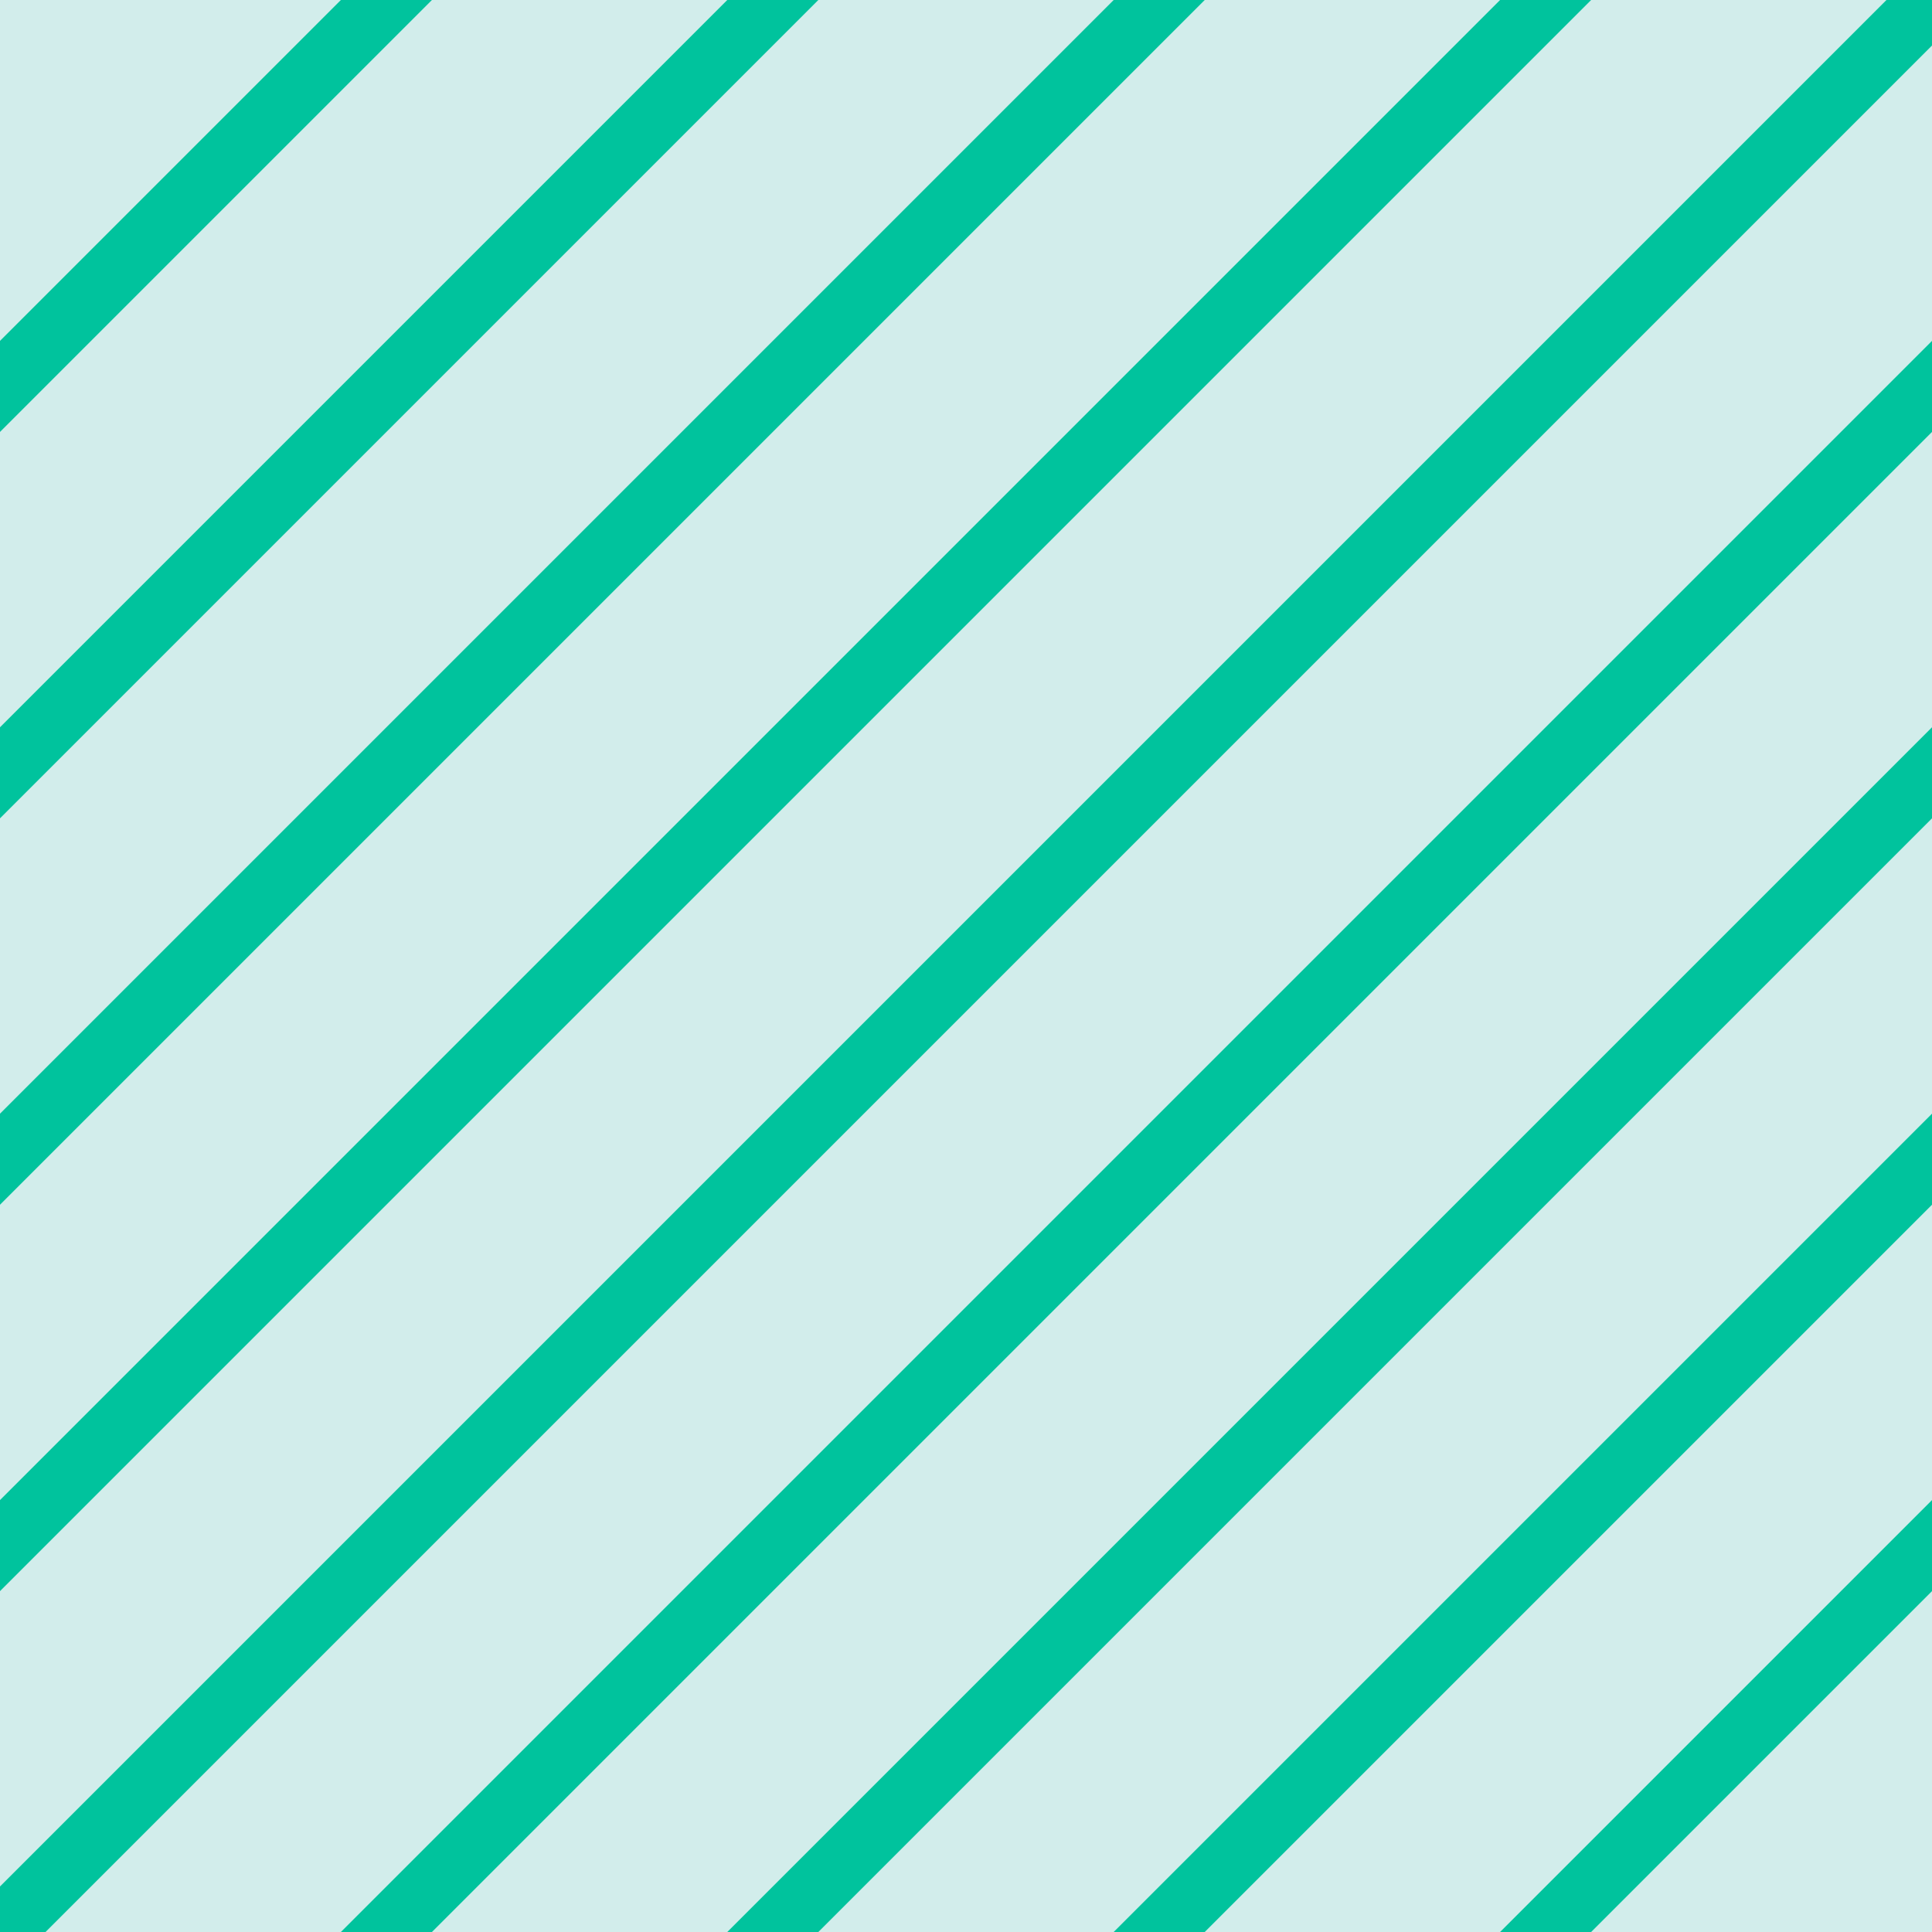
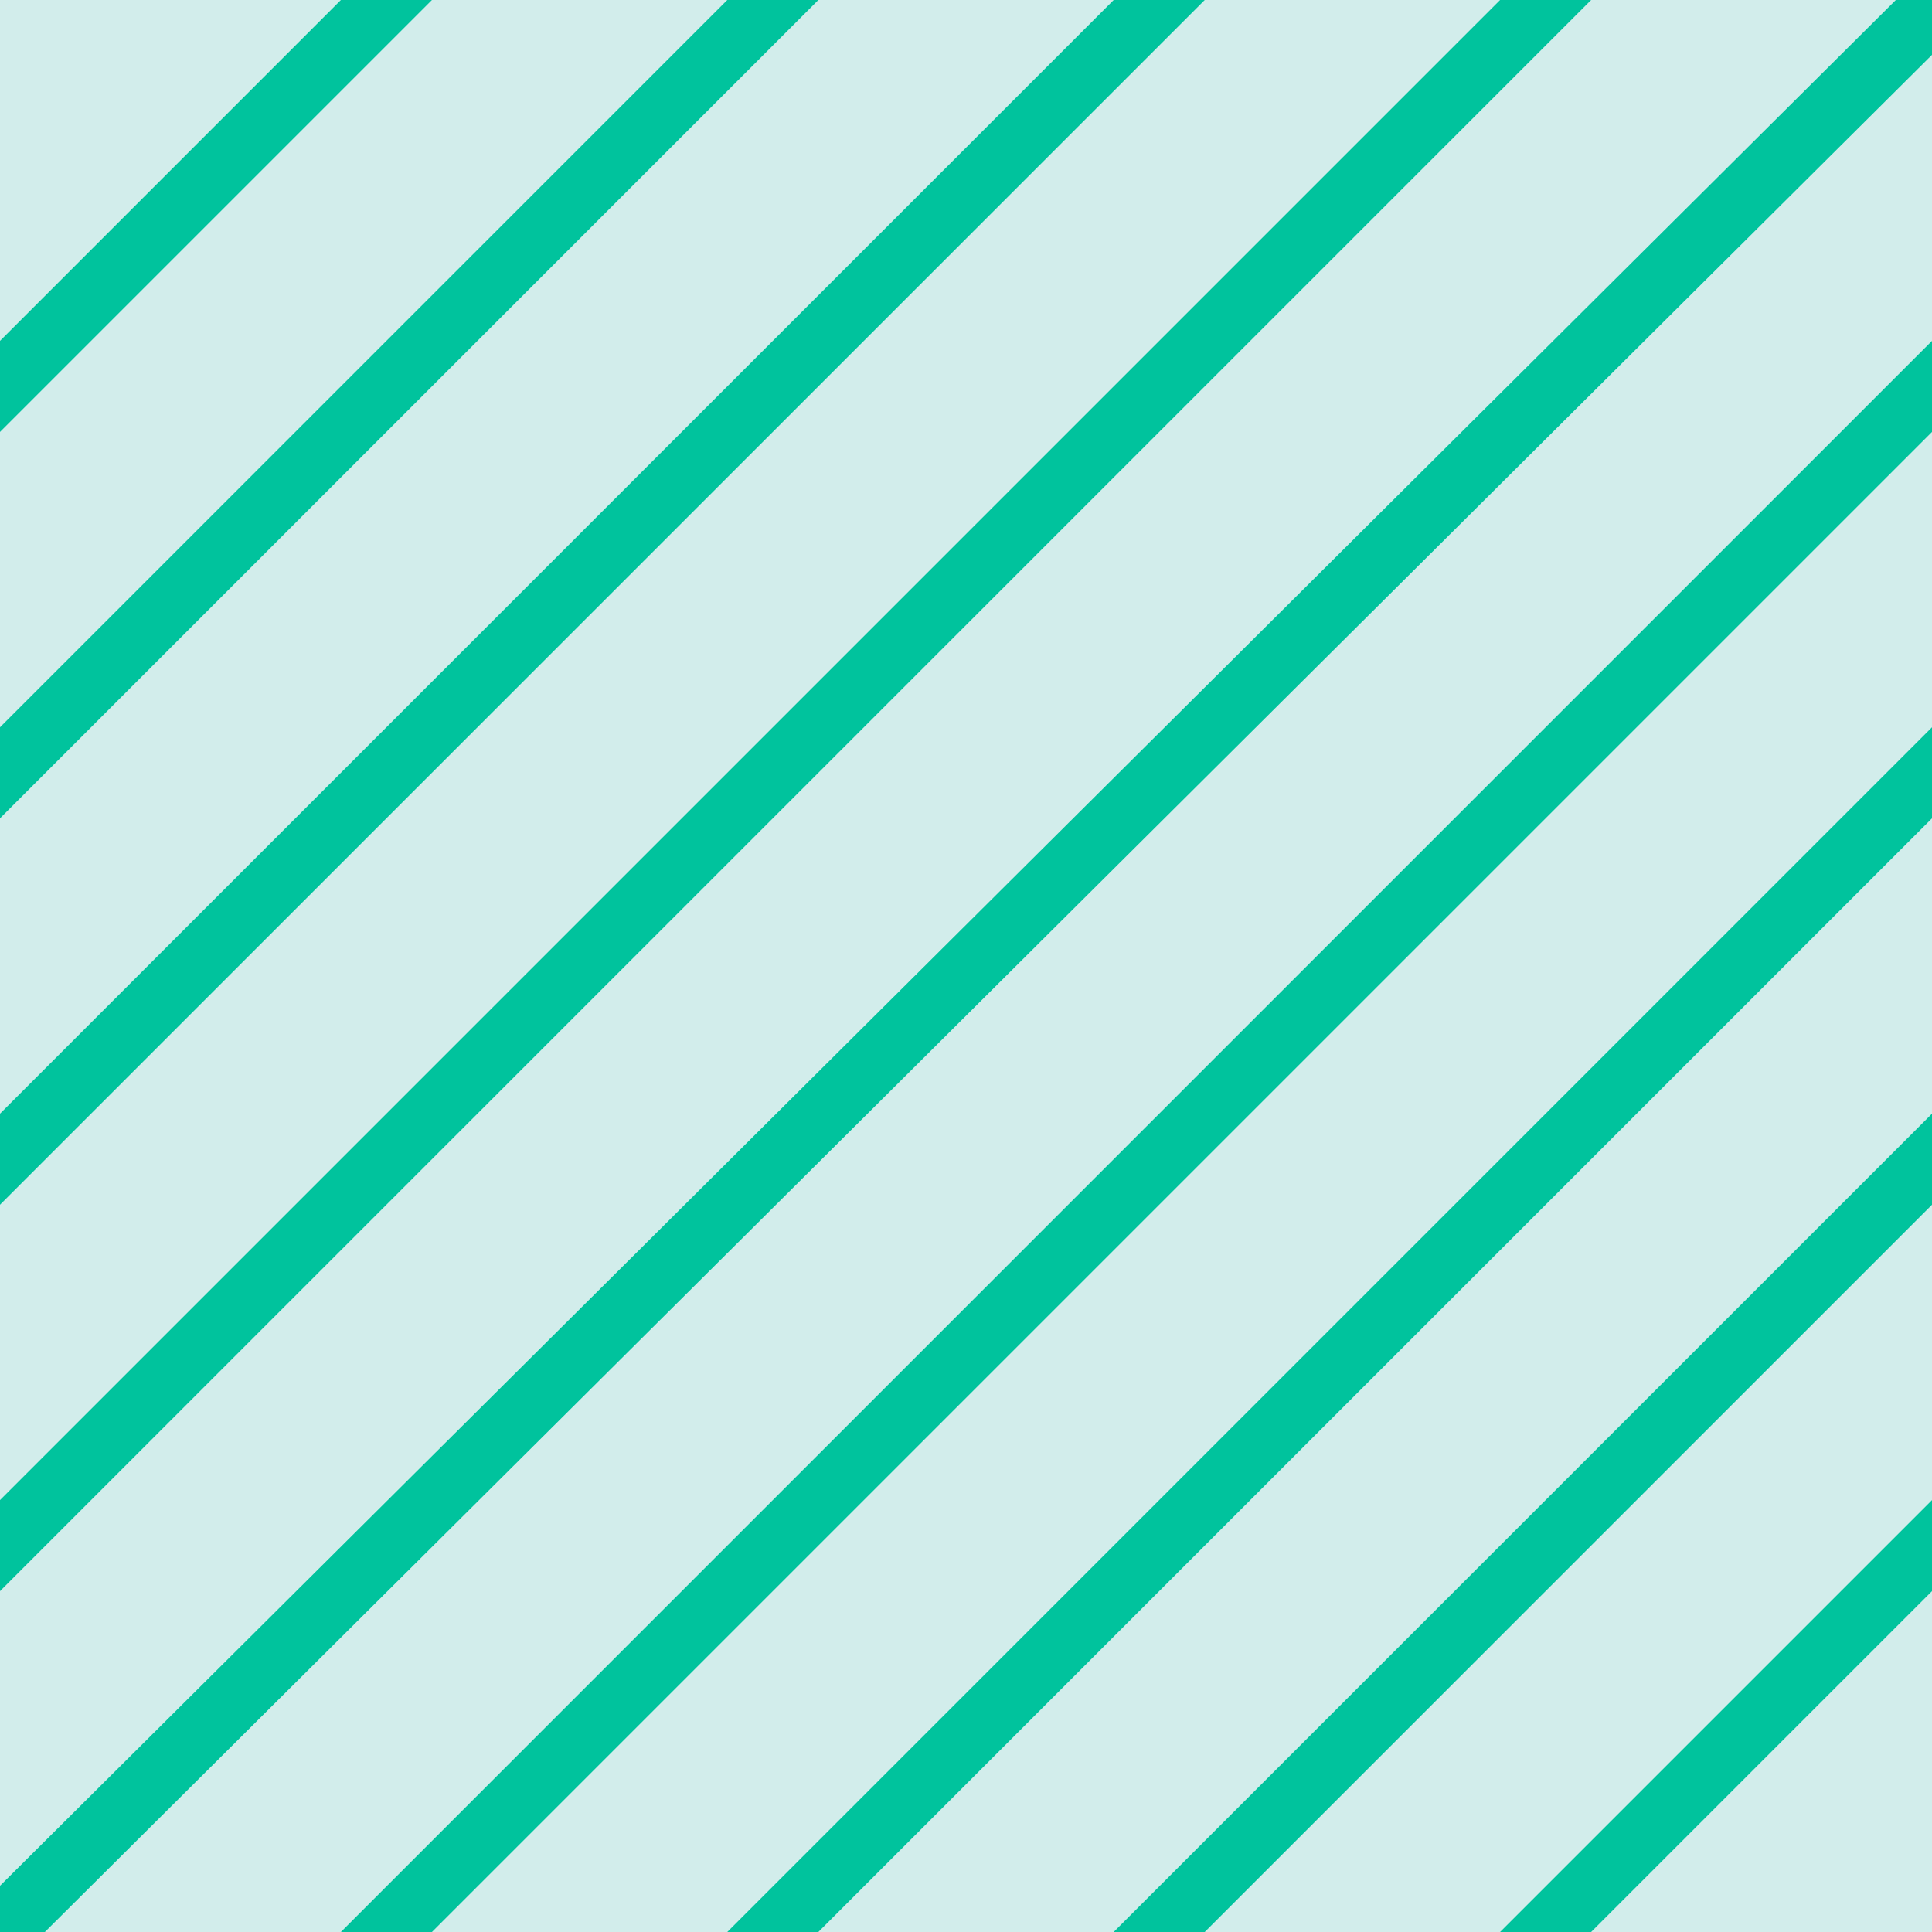
- <svg xmlns="http://www.w3.org/2000/svg" id="eujXVE2pneD1" viewBox="0 0 300 300" shape-rendering="geometricPrecision" text-rendering="geometricPrecision" project-id="64fbd62820154ea8a688e2d3c9a9acae" export-id="c6cf38e0801a4c418fa67a1dfb2725f2" cached="false" style="background-color:transparent">
+ <svg xmlns="http://www.w3.org/2000/svg" id="e3afiPB70vG1" viewBox="0 0 300 300" shape-rendering="geometricPrecision" text-rendering="geometricPrecision" project-id="64fbd62820154ea8a688e2d3c9a9acae" export-id="ba0cd3fe14064514b98828fb8b2f6ff2" cached="false" style="background-color:transparent">
  <rect width="300" height="300" rx="0" ry="0" transform="translate(.000002 0.000001)" fill="#d2edeb" stroke-width="0" />
-   <g transform="translate(.000001 0.000001)">
-     <line x1="-145.502" y1="-49.247" x2="278.762" y2="-49.247" transform="matrix(.707107-.707107 0.707107 0.707107 137.7088 231.9376)" fill="none" stroke="#00c39d" stroke-width="10" stroke-linecap="round" />
-     <line x1="-145.502" y1="-49.247" x2="278.762" y2="-49.247" transform="matrix(.707107-.707107 0.707107 0.707107 237.7088 251.9376)" fill="none" stroke="#00c39d" stroke-width="10" stroke-linecap="round" />
-     <line x1="-145.502" y1="-49.247" x2="278.762" y2="-49.247" transform="matrix(.707107-.707107 0.707107 0.707107 187.7088 241.9376)" fill="none" stroke="#00c39d" stroke-width="10" stroke-linecap="round" />
-     <line x1="-145.502" y1="-49.247" x2="278.762" y2="-49.247" transform="matrix(.707107-.707107 0.707107 0.707107 337.7088 271.9376)" fill="none" stroke="#00c39d" stroke-width="10" stroke-linecap="round" />
-     <line x1="-145.502" y1="-49.247" x2="278.762" y2="-49.247" transform="matrix(.707107-.707107 0.707107 0.707107 287.7088 261.9376)" fill="none" stroke="#00c39d" stroke-width="10" stroke-linecap="round" />
-     <line x1="-145.502" y1="-49.247" x2="278.762" y2="-49.247" transform="matrix(.707107-.707107 0.707107 0.707107 37.70879 211.9376)" fill="none" stroke="#00c39d" stroke-width="10" stroke-linecap="round" />
-     <line x1="-145.502" y1="-49.247" x2="278.762" y2="-49.247" transform="matrix(.707107-.707107 0.707107 0.707107 87.70879 221.9376)" fill="none" stroke="#00c39d" stroke-width="10" stroke-linecap="round" />
-     <line x1="-145.502" y1="-49.247" x2="278.762" y2="-49.247" transform="matrix(.707107-.707107 0.707107 0.707107-62.29121 191.9376)" fill="none" stroke="#00c39d" stroke-width="10" stroke-linecap="round" />
-     <line x1="-145.502" y1="-49.247" x2="278.762" y2="-49.247" transform="matrix(.707107-.707107 0.707107 0.707107-12.29121 201.9376)" fill="none" stroke="#00c39d" stroke-width="10" stroke-linecap="round" />
-   </g>
+   <line x1="-151.586" y1="-49.35" x2="293.982" y2="-48.17" transform="matrix(.707107-.707107 0.707107 0.707107 137.7088 231.9376)" fill="none" stroke="#00c39d" stroke-width="10" stroke-linecap="round" />
+   <line x1="-145.502" y1="-49.247" x2="278.762" y2="-49.247" transform="matrix(.707107-.707107 0.707107 0.707107 237.7088 251.9376)" fill="none" stroke="#00c39d" stroke-width="10" stroke-linecap="round" />
+   <line x1="-145.502" y1="-49.247" x2="278.762" y2="-49.247" transform="matrix(.707107-.707107 0.707107 0.707107 187.7088 241.9376)" fill="none" stroke="#00c39d" stroke-width="10" stroke-linecap="round" />
+   <line x1="-145.502" y1="-49.247" x2="278.762" y2="-49.247" transform="matrix(.707107-.707107 0.707107 0.707107 337.7088 271.9376)" fill="none" stroke="#00c39d" stroke-width="10" stroke-linecap="round" />
+   <line x1="-145.502" y1="-49.247" x2="278.762" y2="-49.247" transform="matrix(.707107-.707107 0.707107 0.707107 287.7088 261.9376)" fill="none" stroke="#00c39d" stroke-width="10" stroke-linecap="round" />
+   <line x1="-145.502" y1="-49.247" x2="278.762" y2="-49.247" transform="matrix(.707107-.707107 0.707107 0.707107 37.70879 211.9376)" fill="none" stroke="#00c39d" stroke-width="10" stroke-linecap="round" />
+   <line x1="-145.502" y1="-49.247" x2="278.762" y2="-49.247" transform="matrix(.707107-.707107 0.707107 0.707107 87.70879 221.9376)" fill="none" stroke="#00c39d" stroke-width="10" stroke-linecap="round" />
+   <line x1="-145.502" y1="-49.247" x2="278.762" y2="-49.247" transform="matrix(.707107-.707107 0.707107 0.707107-62.29121 191.9376)" fill="none" stroke="#00c39d" stroke-width="10" stroke-linecap="round" />
+   <line x1="-145.502" y1="-49.247" x2="278.762" y2="-49.247" transform="matrix(.707107-.707107 0.707107 0.707107-12.29121 201.9376)" fill="none" stroke="#00c39d" stroke-width="10" stroke-linecap="round" />
</svg>
